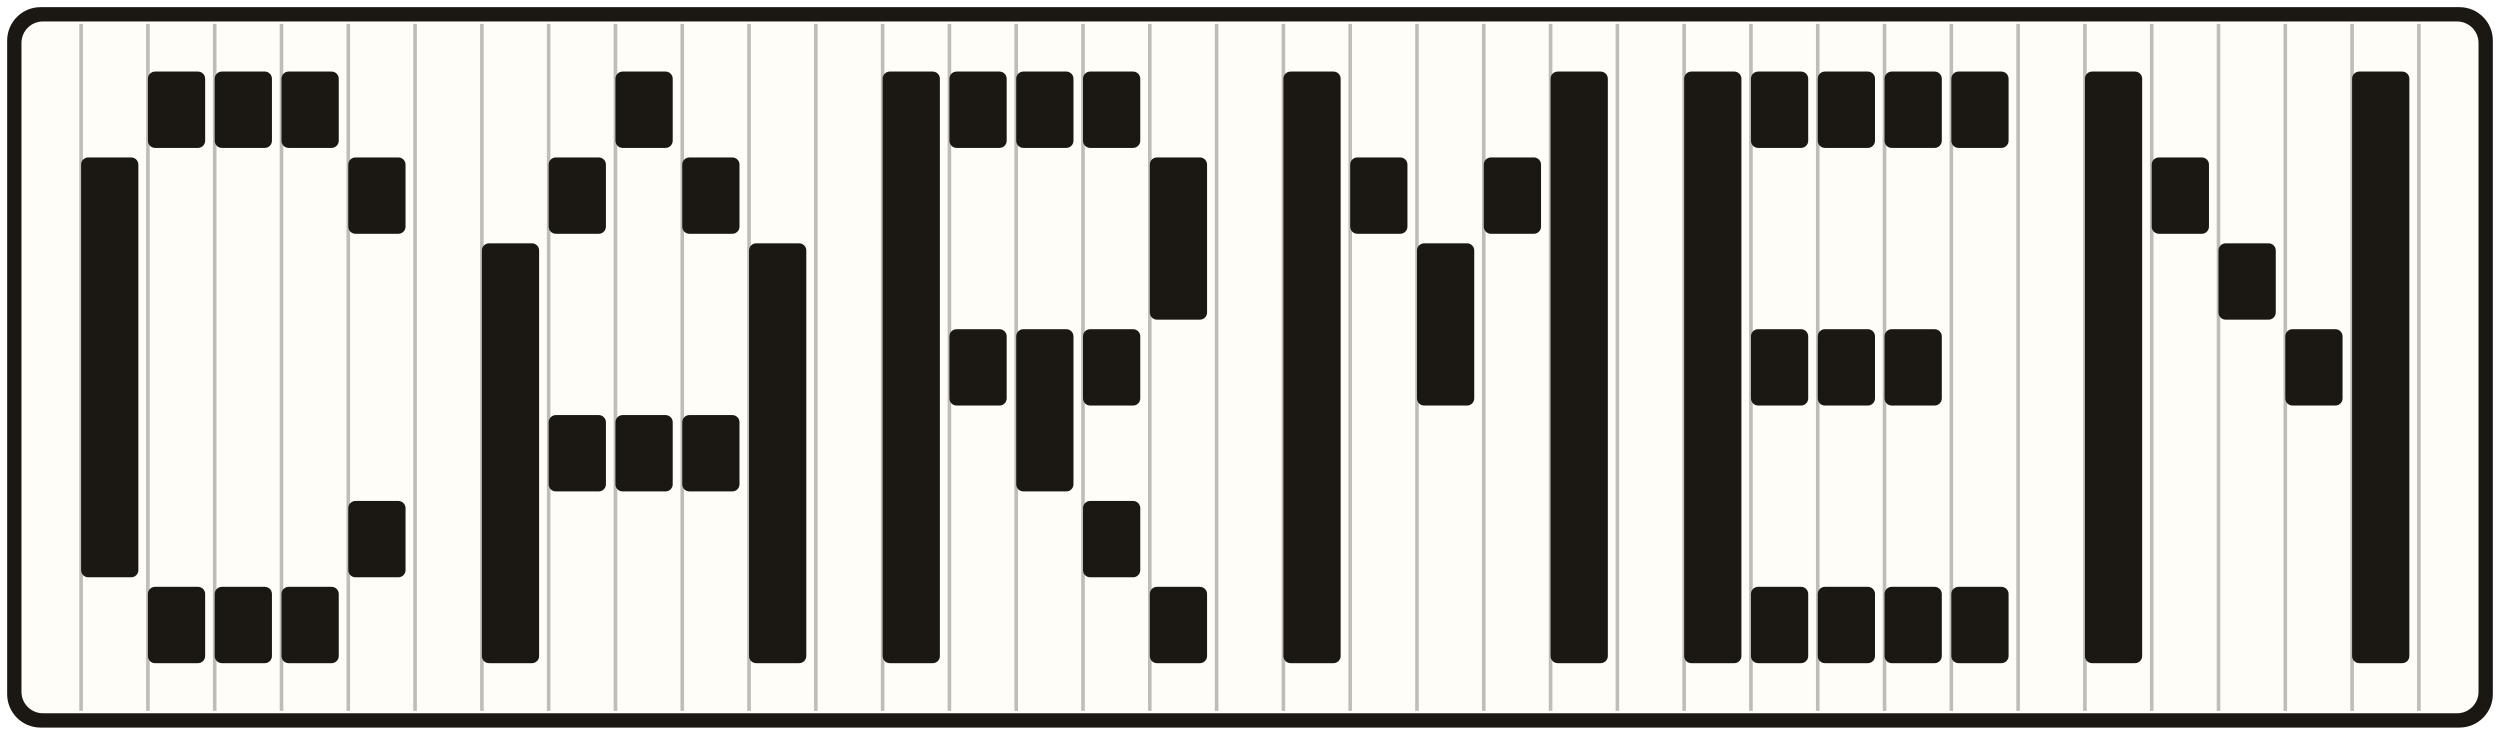
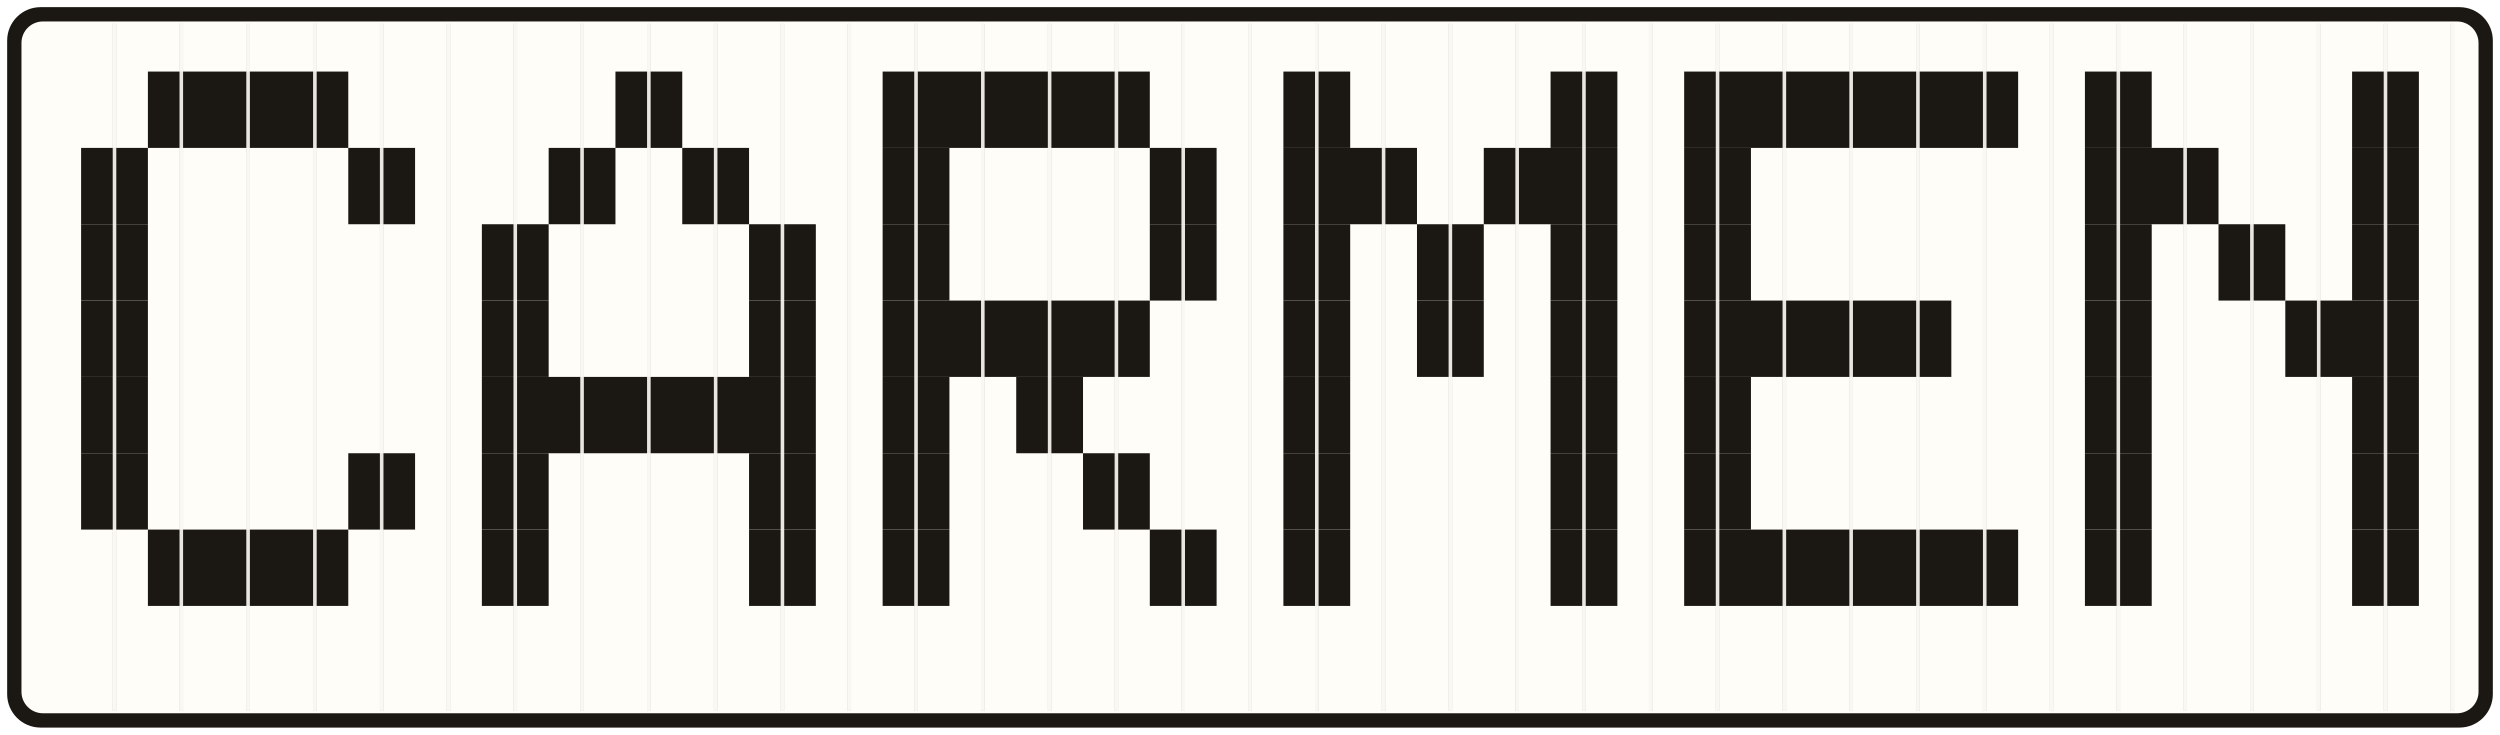
<svg xmlns="http://www.w3.org/2000/svg" viewBox="0 0 1048 308" width="1048" height="308" role="img" aria-label="Carmen">
  <rect x="3" y="3" width="1042" height="302" rx="14" fill="#1b1713" />
  <rect x="9" y="9" width="1030" height="290" rx="9" fill="#fffdf8" />
-   <line x1="34" y1="10" x2="34" y2="298" stroke="#1b1713" stroke-width="1.5" stroke-opacity="0.28" />
-   <line x1="62" y1="10" x2="62" y2="298" stroke="#1b1713" stroke-width="1.5" stroke-opacity="0.28" />
-   <line x1="90" y1="10" x2="90" y2="298" stroke="#1b1713" stroke-width="1.5" stroke-opacity="0.28" />
-   <line x1="118" y1="10" x2="118" y2="298" stroke="#1b1713" stroke-width="1.5" stroke-opacity="0.28" />
-   <line x1="146" y1="10" x2="146" y2="298" stroke="#1b1713" stroke-width="1.5" stroke-opacity="0.28" />
-   <line x1="174" y1="10" x2="174" y2="298" stroke="#1b1713" stroke-width="1.5" stroke-opacity="0.28" />
-   <line x1="202" y1="10" x2="202" y2="298" stroke="#1b1713" stroke-width="1.5" stroke-opacity="0.28" />
-   <line x1="230" y1="10" x2="230" y2="298" stroke="#1b1713" stroke-width="1.5" stroke-opacity="0.28" />
-   <line x1="258" y1="10" x2="258" y2="298" stroke="#1b1713" stroke-width="1.5" stroke-opacity="0.28" />
-   <line x1="286" y1="10" x2="286" y2="298" stroke="#1b1713" stroke-width="1.5" stroke-opacity="0.28" />
-   <line x1="314" y1="10" x2="314" y2="298" stroke="#1b1713" stroke-width="1.5" stroke-opacity="0.28" />
-   <line x1="342" y1="10" x2="342" y2="298" stroke="#1b1713" stroke-width="1.5" stroke-opacity="0.28" />
-   <line x1="370" y1="10" x2="370" y2="298" stroke="#1b1713" stroke-width="1.5" stroke-opacity="0.28" />
-   <line x1="398" y1="10" x2="398" y2="298" stroke="#1b1713" stroke-width="1.5" stroke-opacity="0.28" />
-   <line x1="426" y1="10" x2="426" y2="298" stroke="#1b1713" stroke-width="1.5" stroke-opacity="0.28" />
-   <line x1="454" y1="10" x2="454" y2="298" stroke="#1b1713" stroke-width="1.5" stroke-opacity="0.28" />
-   <line x1="482" y1="10" x2="482" y2="298" stroke="#1b1713" stroke-width="1.5" stroke-opacity="0.28" />
-   <line x1="510" y1="10" x2="510" y2="298" stroke="#1b1713" stroke-width="1.5" stroke-opacity="0.28" />
-   <line x1="538" y1="10" x2="538" y2="298" stroke="#1b1713" stroke-width="1.5" stroke-opacity="0.28" />
-   <line x1="566" y1="10" x2="566" y2="298" stroke="#1b1713" stroke-width="1.5" stroke-opacity="0.28" />
-   <line x1="594" y1="10" x2="594" y2="298" stroke="#1b1713" stroke-width="1.5" stroke-opacity="0.28" />
-   <line x1="622" y1="10" x2="622" y2="298" stroke="#1b1713" stroke-width="1.5" stroke-opacity="0.28" />
-   <line x1="650" y1="10" x2="650" y2="298" stroke="#1b1713" stroke-width="1.5" stroke-opacity="0.28" />
-   <line x1="678" y1="10" x2="678" y2="298" stroke="#1b1713" stroke-width="1.5" stroke-opacity="0.28" />
-   <line x1="706" y1="10" x2="706" y2="298" stroke="#1b1713" stroke-width="1.5" stroke-opacity="0.28" />
-   <line x1="734" y1="10" x2="734" y2="298" stroke="#1b1713" stroke-width="1.5" stroke-opacity="0.28" />
-   <line x1="762" y1="10" x2="762" y2="298" stroke="#1b1713" stroke-width="1.5" stroke-opacity="0.28" />
-   <line x1="790" y1="10" x2="790" y2="298" stroke="#1b1713" stroke-width="1.5" stroke-opacity="0.28" />
-   <line x1="818" y1="10" x2="818" y2="298" stroke="#1b1713" stroke-width="1.5" stroke-opacity="0.28" />
-   <line x1="846" y1="10" x2="846" y2="298" stroke="#1b1713" stroke-width="1.5" stroke-opacity="0.28" />
-   <line x1="874" y1="10" x2="874" y2="298" stroke="#1b1713" stroke-width="1.5" stroke-opacity="0.28" />
-   <line x1="902" y1="10" x2="902" y2="298" stroke="#1b1713" stroke-width="1.5" stroke-opacity="0.28" />
-   <line x1="930" y1="10" x2="930" y2="298" stroke="#1b1713" stroke-width="1.5" stroke-opacity="0.28" />
-   <line x1="958" y1="10" x2="958" y2="298" stroke="#1b1713" stroke-width="1.5" stroke-opacity="0.28" />
-   <line x1="986" y1="10" x2="986" y2="298" stroke="#1b1713" stroke-width="1.5" stroke-opacity="0.28" />
-   <line x1="1014" y1="10" x2="1014" y2="298" stroke="#1b1713" stroke-width="1.5" stroke-opacity="0.28" />
-   <rect x="34" y="66" width="24" height="176" rx="3" fill="#1b1713" />
-   <rect x="62" y="30" width="24" height="32" rx="3" fill="#1b1713" />
-   <rect x="62" y="246" width="24" height="32" rx="3" fill="#1b1713" />
-   <rect x="90" y="30" width="24" height="32" rx="3" fill="#1b1713" />
-   <rect x="90" y="246" width="24" height="32" rx="3" fill="#1b1713" />
-   <rect x="118" y="30" width="24" height="32" rx="3" fill="#1b1713" />
-   <rect x="118" y="246" width="24" height="32" rx="3" fill="#1b1713" />
-   <rect x="146" y="66" width="24" height="32" rx="3" fill="#1b1713" />
-   <rect x="146" y="210" width="24" height="32" rx="3" fill="#1b1713" />
-   <rect x="202" y="102" width="24" height="176" rx="3" fill="#1b1713" />
-   <rect x="230" y="66" width="24" height="32" rx="3" fill="#1b1713" />
-   <rect x="230" y="174" width="24" height="32" rx="3" fill="#1b1713" />
-   <rect x="258" y="30" width="24" height="32" rx="3" fill="#1b1713" />
-   <rect x="258" y="174" width="24" height="32" rx="3" fill="#1b1713" />
-   <rect x="286" y="66" width="24" height="32" rx="3" fill="#1b1713" />
-   <rect x="286" y="174" width="24" height="32" rx="3" fill="#1b1713" />
-   <rect x="314" y="102" width="24" height="176" rx="3" fill="#1b1713" />
-   <rect x="370" y="30" width="24" height="248" rx="3" fill="#1b1713" />
-   <rect x="398" y="30" width="24" height="32" rx="3" fill="#1b1713" />
-   <rect x="398" y="138" width="24" height="32" rx="3" fill="#1b1713" />
-   <rect x="426" y="30" width="24" height="32" rx="3" fill="#1b1713" />
-   <rect x="426" y="138" width="24" height="68" rx="3" fill="#1b1713" />
-   <rect x="454" y="30" width="24" height="32" rx="3" fill="#1b1713" />
-   <rect x="454" y="138" width="24" height="32" rx="3" fill="#1b1713" />
-   <rect x="454" y="210" width="24" height="32" rx="3" fill="#1b1713" />
-   <rect x="482" y="66" width="24" height="68" rx="3" fill="#1b1713" />
-   <rect x="482" y="246" width="24" height="32" rx="3" fill="#1b1713" />
-   <rect x="538" y="30" width="24" height="248" rx="3" fill="#1b1713" />
-   <rect x="566" y="66" width="24" height="32" rx="3" fill="#1b1713" />
-   <rect x="594" y="102" width="24" height="68" rx="3" fill="#1b1713" />
-   <rect x="622" y="66" width="24" height="32" rx="3" fill="#1b1713" />
-   <rect x="650" y="30" width="24" height="248" rx="3" fill="#1b1713" />
-   <rect x="706" y="30" width="24" height="248" rx="3" fill="#1b1713" />
-   <rect x="734" y="30" width="24" height="32" rx="3" fill="#1b1713" />
-   <rect x="734" y="138" width="24" height="32" rx="3" fill="#1b1713" />
-   <rect x="734" y="246" width="24" height="32" rx="3" fill="#1b1713" />
-   <rect x="762" y="30" width="24" height="32" rx="3" fill="#1b1713" />
-   <rect x="762" y="138" width="24" height="32" rx="3" fill="#1b1713" />
-   <rect x="762" y="246" width="24" height="32" rx="3" fill="#1b1713" />
-   <rect x="790" y="30" width="24" height="32" rx="3" fill="#1b1713" />
-   <rect x="790" y="138" width="24" height="32" rx="3" fill="#1b1713" />
-   <rect x="790" y="246" width="24" height="32" rx="3" fill="#1b1713" />
-   <rect x="818" y="30" width="24" height="32" rx="3" fill="#1b1713" />
-   <rect x="818" y="246" width="24" height="32" rx="3" fill="#1b1713" />
-   <rect x="874" y="30" width="24" height="248" rx="3" fill="#1b1713" />
-   <rect x="902" y="66" width="24" height="32" rx="3" fill="#1b1713" />
-   <rect x="930" y="102" width="24" height="32" rx="3" fill="#1b1713" />
-   <rect x="958" y="138" width="24" height="32" rx="3" fill="#1b1713" />
-   <rect x="986" y="30" width="24" height="248" rx="3" fill="#1b1713" />
+   <line x1="48.0" y1="10" x2="48.0" y2="298" stroke="#1b1713" stroke-width="1.5" stroke-opacity="0.22" />
+   <line x1="76.0" y1="10" x2="76.0" y2="298" stroke="#1b1713" stroke-width="1.5" stroke-opacity="0.22" />
+   <line x1="104.0" y1="10" x2="104.0" y2="298" stroke="#1b1713" stroke-width="1.5" stroke-opacity="0.22" />
+   <line x1="132.0" y1="10" x2="132.0" y2="298" stroke="#1b1713" stroke-width="1.5" stroke-opacity="0.22" />
+   <line x1="160.0" y1="10" x2="160.0" y2="298" stroke="#1b1713" stroke-width="1.5" stroke-opacity="0.22" />
+   <line x1="188.0" y1="10" x2="188.0" y2="298" stroke="#1b1713" stroke-width="1.5" stroke-opacity="0.22" />
+   <line x1="216.0" y1="10" x2="216.0" y2="298" stroke="#1b1713" stroke-width="1.5" stroke-opacity="0.22" />
+   <line x1="244.0" y1="10" x2="244.0" y2="298" stroke="#1b1713" stroke-width="1.5" stroke-opacity="0.22" />
+   <line x1="272.0" y1="10" x2="272.0" y2="298" stroke="#1b1713" stroke-width="1.5" stroke-opacity="0.22" />
+   <line x1="300.0" y1="10" x2="300.0" y2="298" stroke="#1b1713" stroke-width="1.5" stroke-opacity="0.22" />
+   <line x1="328.0" y1="10" x2="328.0" y2="298" stroke="#1b1713" stroke-width="1.5" stroke-opacity="0.22" />
+   <line x1="356.0" y1="10" x2="356.0" y2="298" stroke="#1b1713" stroke-width="1.5" stroke-opacity="0.22" />
+   <line x1="384.0" y1="10" x2="384.0" y2="298" stroke="#1b1713" stroke-width="1.5" stroke-opacity="0.22" />
+   <line x1="412.0" y1="10" x2="412.0" y2="298" stroke="#1b1713" stroke-width="1.5" stroke-opacity="0.22" />
+   <line x1="440.0" y1="10" x2="440.0" y2="298" stroke="#1b1713" stroke-width="1.5" stroke-opacity="0.22" />
+   <line x1="468.0" y1="10" x2="468.0" y2="298" stroke="#1b1713" stroke-width="1.5" stroke-opacity="0.22" />
+   <line x1="496.0" y1="10" x2="496.0" y2="298" stroke="#1b1713" stroke-width="1.5" stroke-opacity="0.22" />
+   <line x1="524.0" y1="10" x2="524.0" y2="298" stroke="#1b1713" stroke-width="1.5" stroke-opacity="0.22" />
+   <line x1="552.0" y1="10" x2="552.0" y2="298" stroke="#1b1713" stroke-width="1.5" stroke-opacity="0.22" />
+   <line x1="580.0" y1="10" x2="580.0" y2="298" stroke="#1b1713" stroke-width="1.5" stroke-opacity="0.22" />
+   <line x1="608.0" y1="10" x2="608.0" y2="298" stroke="#1b1713" stroke-width="1.5" stroke-opacity="0.22" />
+   <line x1="636.0" y1="10" x2="636.0" y2="298" stroke="#1b1713" stroke-width="1.5" stroke-opacity="0.22" />
+   <line x1="664.0" y1="10" x2="664.0" y2="298" stroke="#1b1713" stroke-width="1.5" stroke-opacity="0.22" />
+   <line x1="692.0" y1="10" x2="692.0" y2="298" stroke="#1b1713" stroke-width="1.5" stroke-opacity="0.22" />
+   <line x1="720.0" y1="10" x2="720.0" y2="298" stroke="#1b1713" stroke-width="1.5" stroke-opacity="0.22" />
+   <line x1="748.0" y1="10" x2="748.0" y2="298" stroke="#1b1713" stroke-width="1.5" stroke-opacity="0.22" />
+   <line x1="776.0" y1="10" x2="776.0" y2="298" stroke="#1b1713" stroke-width="1.5" stroke-opacity="0.22" />
+   <line x1="804.0" y1="10" x2="804.0" y2="298" stroke="#1b1713" stroke-width="1.5" stroke-opacity="0.22" />
+   <line x1="832.0" y1="10" x2="832.0" y2="298" stroke="#1b1713" stroke-width="1.5" stroke-opacity="0.22" />
+   <line x1="860.0" y1="10" x2="860.0" y2="298" stroke="#1b1713" stroke-width="1.5" stroke-opacity="0.22" />
+   <line x1="888.0" y1="10" x2="888.0" y2="298" stroke="#1b1713" stroke-width="1.5" stroke-opacity="0.22" />
+   <line x1="916.0" y1="10" x2="916.0" y2="298" stroke="#1b1713" stroke-width="1.5" stroke-opacity="0.22" />
+   <line x1="944.0" y1="10" x2="944.0" y2="298" stroke="#1b1713" stroke-width="1.5" stroke-opacity="0.22" />
+   <line x1="972.0" y1="10" x2="972.0" y2="298" stroke="#1b1713" stroke-width="1.5" stroke-opacity="0.22" />
+   <line x1="1000.0" y1="10" x2="1000.0" y2="298" stroke="#1b1713" stroke-width="1.5" stroke-opacity="0.22" />
+   <line x1="1028.0" y1="10" x2="1028.0" y2="298" stroke="#1b1713" stroke-width="1.5" stroke-opacity="0.22" />
+   <rect x="62" y="30" width="84" height="32" fill="#1b1713" />
+   <rect x="34" y="62" width="28" height="32" fill="#1b1713" />
+   <rect x="146" y="62" width="28" height="32" fill="#1b1713" />
+   <rect x="34" y="94" width="28" height="32" fill="#1b1713" />
+   <rect x="34" y="126" width="28" height="32" fill="#1b1713" />
+   <rect x="34" y="158" width="28" height="32" fill="#1b1713" />
+   <rect x="34" y="190" width="28" height="32" fill="#1b1713" />
+   <rect x="146" y="190" width="28" height="32" fill="#1b1713" />
+   <rect x="62" y="222" width="84" height="32" fill="#1b1713" />
+   <rect x="258" y="30" width="28" height="32" fill="#1b1713" />
+   <rect x="230" y="62" width="28" height="32" fill="#1b1713" />
+   <rect x="286" y="62" width="28" height="32" fill="#1b1713" />
+   <rect x="202" y="94" width="28" height="32" fill="#1b1713" />
+   <rect x="314" y="94" width="28" height="32" fill="#1b1713" />
+   <rect x="202" y="126" width="28" height="32" fill="#1b1713" />
+   <rect x="314" y="126" width="28" height="32" fill="#1b1713" />
+   <rect x="202" y="158" width="140" height="32" fill="#1b1713" />
+   <rect x="202" y="190" width="28" height="32" fill="#1b1713" />
+   <rect x="314" y="190" width="28" height="32" fill="#1b1713" />
+   <rect x="202" y="222" width="28" height="32" fill="#1b1713" />
+   <rect x="314" y="222" width="28" height="32" fill="#1b1713" />
+   <rect x="370" y="30" width="112" height="32" fill="#1b1713" />
+   <rect x="370" y="62" width="28" height="32" fill="#1b1713" />
+   <rect x="482" y="62" width="28" height="32" fill="#1b1713" />
+   <rect x="370" y="94" width="28" height="32" fill="#1b1713" />
+   <rect x="482" y="94" width="28" height="32" fill="#1b1713" />
+   <rect x="370" y="126" width="112" height="32" fill="#1b1713" />
+   <rect x="370" y="158" width="28" height="32" fill="#1b1713" />
+   <rect x="426" y="158" width="28" height="32" fill="#1b1713" />
+   <rect x="370" y="190" width="28" height="32" fill="#1b1713" />
+   <rect x="454" y="190" width="28" height="32" fill="#1b1713" />
+   <rect x="370" y="222" width="28" height="32" fill="#1b1713" />
+   <rect x="482" y="222" width="28" height="32" fill="#1b1713" />
+   <rect x="538" y="30" width="28" height="32" fill="#1b1713" />
+   <rect x="650" y="30" width="28" height="32" fill="#1b1713" />
+   <rect x="538" y="62" width="56" height="32" fill="#1b1713" />
+   <rect x="622" y="62" width="56" height="32" fill="#1b1713" />
+   <rect x="538" y="94" width="28" height="32" fill="#1b1713" />
+   <rect x="594" y="94" width="28" height="32" fill="#1b1713" />
+   <rect x="650" y="94" width="28" height="32" fill="#1b1713" />
+   <rect x="538" y="126" width="28" height="32" fill="#1b1713" />
+   <rect x="594" y="126" width="28" height="32" fill="#1b1713" />
+   <rect x="650" y="126" width="28" height="32" fill="#1b1713" />
+   <rect x="538" y="158" width="28" height="32" fill="#1b1713" />
+   <rect x="650" y="158" width="28" height="32" fill="#1b1713" />
+   <rect x="538" y="190" width="28" height="32" fill="#1b1713" />
+   <rect x="650" y="190" width="28" height="32" fill="#1b1713" />
+   <rect x="538" y="222" width="28" height="32" fill="#1b1713" />
+   <rect x="650" y="222" width="28" height="32" fill="#1b1713" />
+   <rect x="706" y="30" width="140" height="32" fill="#1b1713" />
+   <rect x="706" y="62" width="28" height="32" fill="#1b1713" />
+   <rect x="706" y="94" width="28" height="32" fill="#1b1713" />
+   <rect x="706" y="126" width="112" height="32" fill="#1b1713" />
+   <rect x="706" y="158" width="28" height="32" fill="#1b1713" />
+   <rect x="706" y="190" width="28" height="32" fill="#1b1713" />
+   <rect x="706" y="222" width="140" height="32" fill="#1b1713" />
+   <rect x="874" y="30" width="28" height="32" fill="#1b1713" />
+   <rect x="986" y="30" width="28" height="32" fill="#1b1713" />
+   <rect x="874" y="62" width="56" height="32" fill="#1b1713" />
+   <rect x="986" y="62" width="28" height="32" fill="#1b1713" />
+   <rect x="874" y="94" width="28" height="32" fill="#1b1713" />
+   <rect x="930" y="94" width="28" height="32" fill="#1b1713" />
+   <rect x="986" y="94" width="28" height="32" fill="#1b1713" />
+   <rect x="874" y="126" width="28" height="32" fill="#1b1713" />
+   <rect x="958" y="126" width="56" height="32" fill="#1b1713" />
+   <rect x="874" y="158" width="28" height="32" fill="#1b1713" />
+   <rect x="986" y="158" width="28" height="32" fill="#1b1713" />
+   <rect x="874" y="190" width="28" height="32" fill="#1b1713" />
+   <rect x="986" y="190" width="28" height="32" fill="#1b1713" />
+   <rect x="874" y="222" width="28" height="32" fill="#1b1713" />
+   <rect x="986" y="222" width="28" height="32" fill="#1b1713" />
+   <line x1="48.0" y1="10" x2="48.0" y2="298" stroke="#fffdf8" stroke-width="1.5" stroke-opacity="0.9" />
+   <line x1="76.0" y1="10" x2="76.0" y2="298" stroke="#fffdf8" stroke-width="1.5" stroke-opacity="0.9" />
+   <line x1="104.0" y1="10" x2="104.0" y2="298" stroke="#fffdf8" stroke-width="1.5" stroke-opacity="0.9" />
+   <line x1="132.0" y1="10" x2="132.0" y2="298" stroke="#fffdf8" stroke-width="1.5" stroke-opacity="0.9" />
+   <line x1="160.0" y1="10" x2="160.0" y2="298" stroke="#fffdf8" stroke-width="1.5" stroke-opacity="0.9" />
+   <line x1="188.0" y1="10" x2="188.0" y2="298" stroke="#fffdf8" stroke-width="1.5" stroke-opacity="0.9" />
+   <line x1="216.0" y1="10" x2="216.0" y2="298" stroke="#fffdf8" stroke-width="1.5" stroke-opacity="0.9" />
+   <line x1="244.0" y1="10" x2="244.0" y2="298" stroke="#fffdf8" stroke-width="1.5" stroke-opacity="0.9" />
+   <line x1="272.0" y1="10" x2="272.0" y2="298" stroke="#fffdf8" stroke-width="1.5" stroke-opacity="0.9" />
+   <line x1="300.0" y1="10" x2="300.0" y2="298" stroke="#fffdf8" stroke-width="1.5" stroke-opacity="0.9" />
+   <line x1="328.0" y1="10" x2="328.0" y2="298" stroke="#fffdf8" stroke-width="1.5" stroke-opacity="0.9" />
+   <line x1="356.0" y1="10" x2="356.0" y2="298" stroke="#fffdf8" stroke-width="1.5" stroke-opacity="0.9" />
+   <line x1="384.0" y1="10" x2="384.0" y2="298" stroke="#fffdf8" stroke-width="1.5" stroke-opacity="0.9" />
+   <line x1="412.0" y1="10" x2="412.0" y2="298" stroke="#fffdf8" stroke-width="1.5" stroke-opacity="0.9" />
+   <line x1="440.0" y1="10" x2="440.0" y2="298" stroke="#fffdf8" stroke-width="1.5" stroke-opacity="0.9" />
+   <line x1="468.0" y1="10" x2="468.0" y2="298" stroke="#fffdf8" stroke-width="1.5" stroke-opacity="0.9" />
+   <line x1="496.0" y1="10" x2="496.0" y2="298" stroke="#fffdf8" stroke-width="1.5" stroke-opacity="0.9" />
+   <line x1="524.0" y1="10" x2="524.0" y2="298" stroke="#fffdf8" stroke-width="1.5" stroke-opacity="0.9" />
+   <line x1="552.0" y1="10" x2="552.0" y2="298" stroke="#fffdf8" stroke-width="1.5" stroke-opacity="0.9" />
+   <line x1="580.0" y1="10" x2="580.0" y2="298" stroke="#fffdf8" stroke-width="1.5" stroke-opacity="0.9" />
+   <line x1="608.0" y1="10" x2="608.0" y2="298" stroke="#fffdf8" stroke-width="1.5" stroke-opacity="0.9" />
+   <line x1="636.0" y1="10" x2="636.0" y2="298" stroke="#fffdf8" stroke-width="1.5" stroke-opacity="0.9" />
+   <line x1="664.0" y1="10" x2="664.0" y2="298" stroke="#fffdf8" stroke-width="1.5" stroke-opacity="0.9" />
+   <line x1="692.0" y1="10" x2="692.0" y2="298" stroke="#fffdf8" stroke-width="1.5" stroke-opacity="0.9" />
+   <line x1="720.0" y1="10" x2="720.0" y2="298" stroke="#fffdf8" stroke-width="1.5" stroke-opacity="0.9" />
+   <line x1="748.0" y1="10" x2="748.0" y2="298" stroke="#fffdf8" stroke-width="1.5" stroke-opacity="0.9" />
+   <line x1="776.0" y1="10" x2="776.0" y2="298" stroke="#fffdf8" stroke-width="1.5" stroke-opacity="0.9" />
+   <line x1="804.0" y1="10" x2="804.0" y2="298" stroke="#fffdf8" stroke-width="1.5" stroke-opacity="0.9" />
+   <line x1="832.0" y1="10" x2="832.0" y2="298" stroke="#fffdf8" stroke-width="1.5" stroke-opacity="0.9" />
+   <line x1="860.0" y1="10" x2="860.0" y2="298" stroke="#fffdf8" stroke-width="1.5" stroke-opacity="0.9" />
+   <line x1="888.0" y1="10" x2="888.0" y2="298" stroke="#fffdf8" stroke-width="1.5" stroke-opacity="0.9" />
+   <line x1="916.0" y1="10" x2="916.0" y2="298" stroke="#fffdf8" stroke-width="1.5" stroke-opacity="0.9" />
+   <line x1="944.0" y1="10" x2="944.0" y2="298" stroke="#fffdf8" stroke-width="1.5" stroke-opacity="0.9" />
+   <line x1="972.0" y1="10" x2="972.0" y2="298" stroke="#fffdf8" stroke-width="1.5" stroke-opacity="0.9" />
+   <line x1="1000.0" y1="10" x2="1000.0" y2="298" stroke="#fffdf8" stroke-width="1.5" stroke-opacity="0.9" />
+   <line x1="1028.0" y1="10" x2="1028.0" y2="298" stroke="#fffdf8" stroke-width="1.5" stroke-opacity="0.9" />
</svg>
